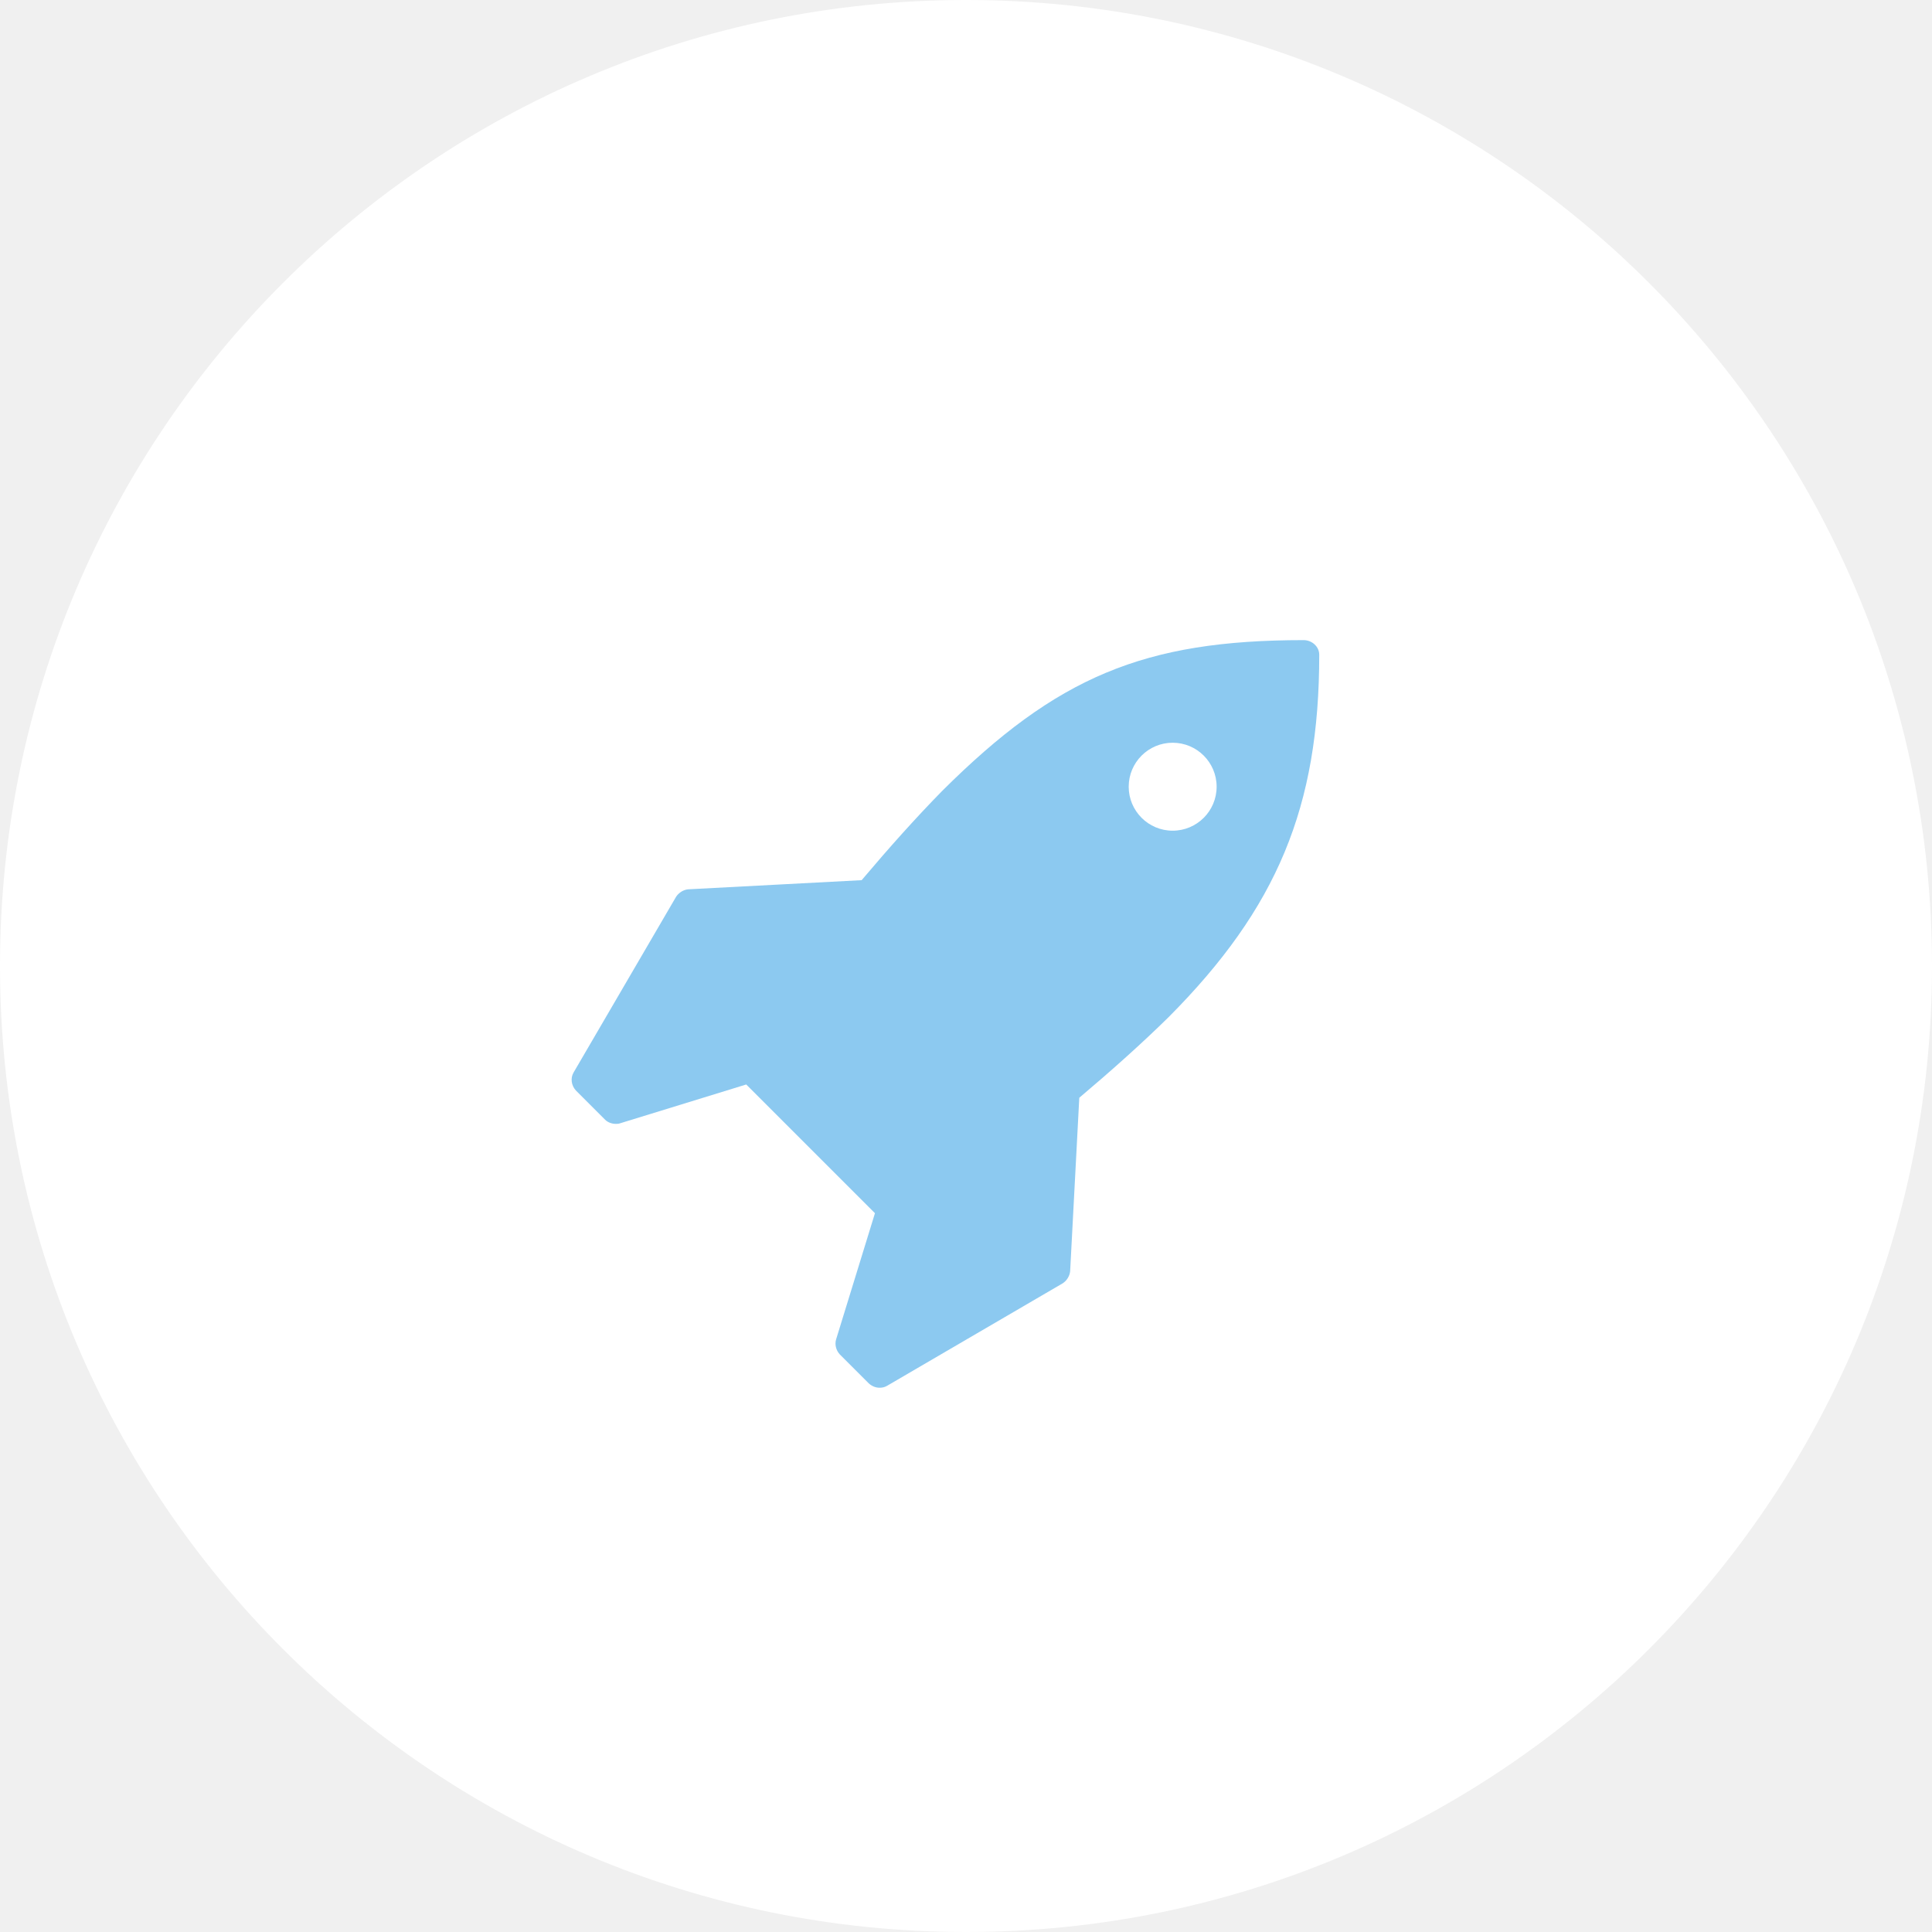
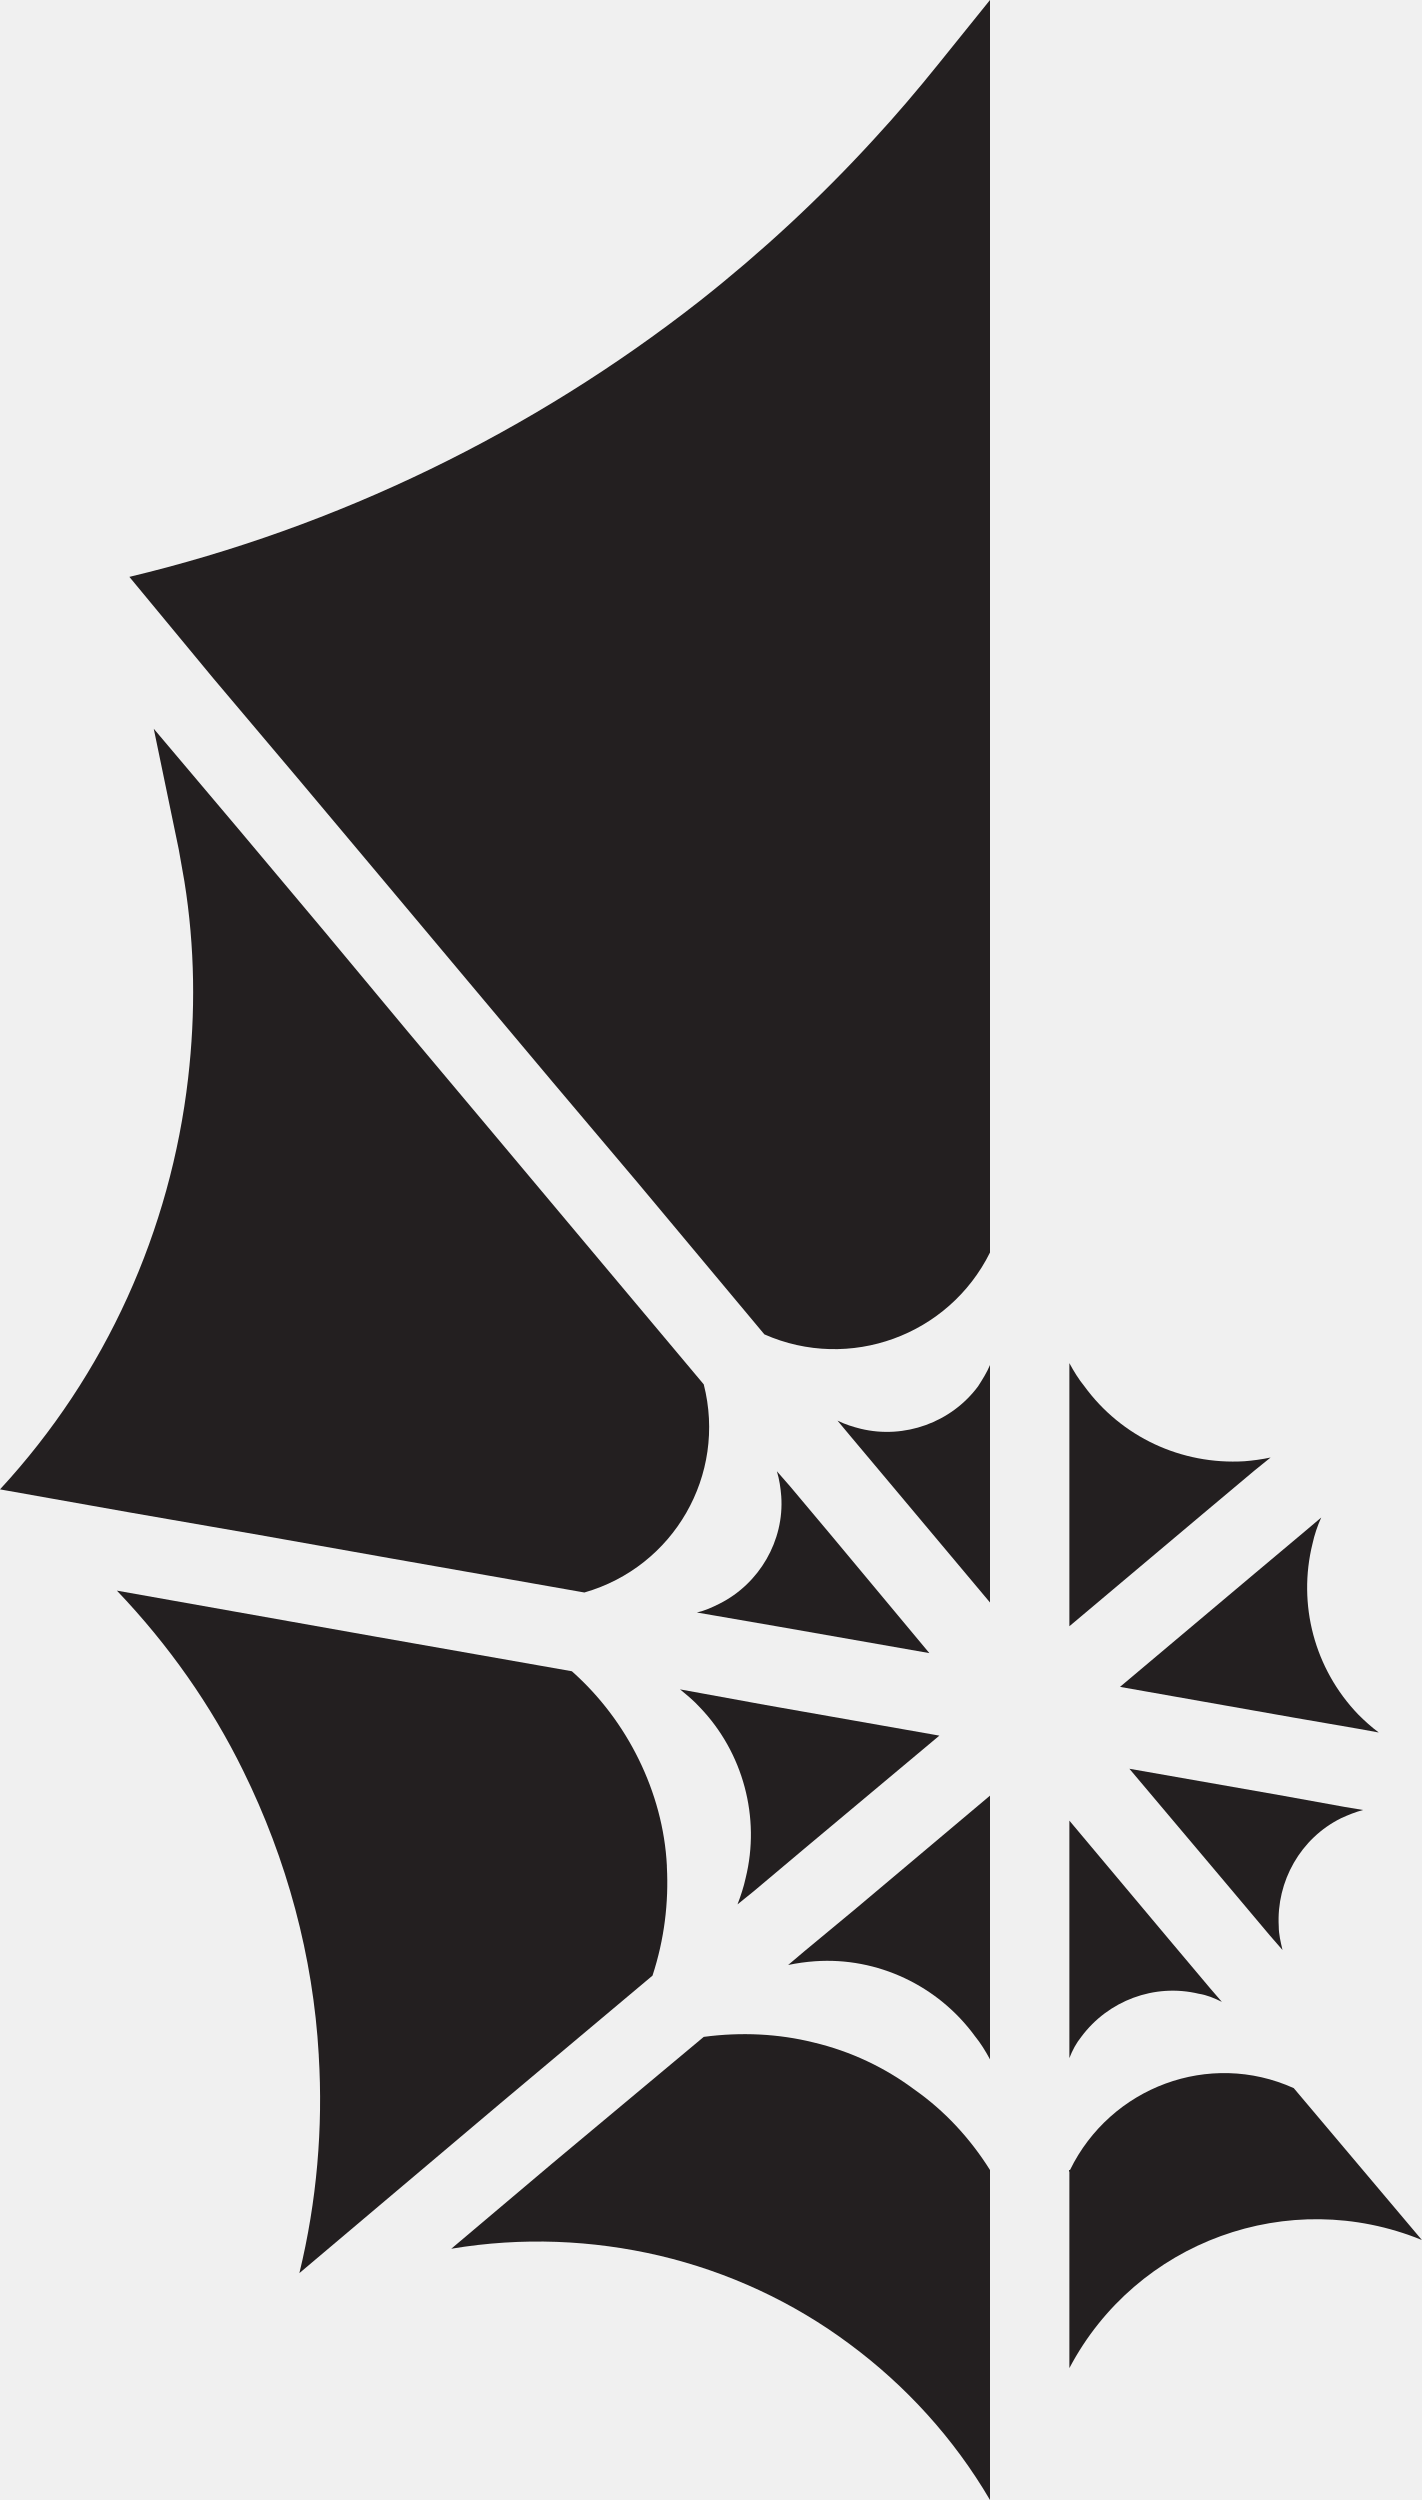
- <svg xmlns="http://www.w3.org/2000/svg" version="1.1" id="Layer_1" x="0px" y="0px" width="85px" height="85px" viewBox="0 0 80 80" enable-background="new 0 0 80 80" xml:space="preserve">
-   <g>
-     <path fill="#FFFFFF" d="M40,0c22.091,0,40,17.909,40,40S62.091,80,40,80S0,62.091,0,40S17.909,0,40,0z" />
-   </g>
-   <g>
-     <path fill="#8cc9f0" d="M50.378,32.576c0,1.005-0.815,1.821-1.821,1.821c-1.005,0-1.82-0.816-1.82-1.821    c0-1.005,0.815-1.821,1.82-1.821C49.563,30.755,50.378,31.571,50.378,32.576z M54.627,27.113c0-0.341-0.304-0.607-0.646-0.607    c-6.601,0-10.223,1.518-14.964,6.241c-1.081,1.1-2.2,2.352-3.338,3.699l-7.188,0.379c-0.19,0.019-0.379,0.133-0.493,0.304    l-4.249,7.284c-0.133,0.228-0.095,0.53,0.095,0.739l1.214,1.215c0.114,0.113,0.285,0.17,0.437,0.17c0.057,0,0.114,0,0.17-0.02    l5.235-1.611l5.33,5.33l-1.612,5.236c-0.057,0.209,0,0.437,0.152,0.606l1.214,1.214c0.133,0.114,0.284,0.171,0.436,0.171    c0.114,0,0.208-0.021,0.304-0.075l7.283-4.25c0.171-0.113,0.284-0.304,0.305-0.492l0.379-7.19c1.347-1.138,2.599-2.257,3.699-3.339    C52.882,37.603,54.627,33.411,54.627,27.113z" />
+ <svg xmlns="http://www.w3.org/2000/svg" version="1.1" x="0px" y="0px" viewBox="0 0 227.5 400" style="enable-background:new 0 0 227.5 400;" xml:space="preserve">
+   <style type="text/css">
+ 	.st0{display:none;}
+ 	.st1{display:inline;}
+ 	.st2{display:inline;fill:#231F20;}
+ 	.st3{display:inline;fill:#FFFFFF;}
+ 	.st4{display:inline;fill:none;}
+ 	.st5{fill:#231F20;}
+ 	.st6{font-family:'Philosopher-Bold';}
+ 	.st7{font-size:120.217px;}
+ </style>
+   <g id="Photoshop_Sketch" class="st0">
+     <g class="st1">
+       <g>
+         <path d="M599.7-186.6c0,0.6,0,1.1,0,1.6c0,15.8,0,31.7,0,47.5c0,2.5-1.4,4.2-3.9,4.5c-1.3,0.1-2.7,0-4.1-0.2     c-0.4,0-0.8-0.4-1.1-0.8c-8.4-11.2-16.8-22.4-25.2-33.6c-0.1-0.1-0.2-0.3-0.4-0.8c1.3,0,2.4,0,3.5,0c3.6,0.1,7-0.8,10.4-2.1     c8.3-3.2,15-8.4,20.2-15.6c0.1-0.1,0.2-0.3,0.3-0.4C599.4-186.5,599.5-186.5,599.7-186.6z" />
+         <path d="M562-129.1c1.2-1.6,2.5-3.2,3.6-4.8c2.6-4.2,4-8.8,4.4-13.7c0.3-3,0.3-6.1,0.5-9.2c0.9,1.2,1.9,2.5,2.9,3.8     c4.9,6.6,9.8,13.2,14.8,19.7c1.5,1.9,1.7,4,1.1,6.2c-0.6,2.1-3.6,3.9-5.8,3.4c-7-1.7-13.9-3.4-20.9-5.1     C562.3-128.9,562.1-129,562-129.1z" />
+         <path d="M753.2-127.1c-2,0-3.9,0-5.9,0c0-0.5,0-0.8,0-1.2c0-3.9,0-7.8,0-11.8c0-1.3-0.2-2.7-0.5-4c-0.3-1.3-1.3-2.3-2.7-2.4     c-1.5-0.2-2.9,0.3-4,1.4c-0.1,0.2-0.2,0.5-0.1,0.7c0.2,1.3,0.5,2.7,0.5,4c0.1,4.2,0,8.4,0,12.6c0,0.2,0,0.4-0.1,0.6     c-1.9,0-3.8,0-5.7,0c0-0.4,0-0.7,0-1.1c0-4,0-7.9,0-11.9c0-1.3-0.2-2.5-0.5-3.8c-0.3-1.4-1.2-2.4-2.6-2.7     c-1.5-0.3-2.7,0.4-3.8,1.5c-0.2,0.2-0.2,0.6-0.2,0.9c0,1.2,0.2,2.3,0.2,3.5c0,4.1,0,8.2,0,12.4c0,0.4,0,0.8,0,1.3     c-2,0-3.8,0-5.9,0c0-0.4,0-0.8,0-1.1c0-4.6,0-9.1,0-13.7c0-0.9,0-1.8-0.2-2.6c-0.3-1.7-0.9-2.2-2.6-2.4c-0.2,0-0.5-0.1-0.7-0.1     c0-0.4,0-0.7,0-1.1c2,0,3.9-0.1,5.9,0.1c0.9,0.1,1.7,0.8,2.8,1.4c3.9-2.9,7.9-2.7,12,0.5c2-2.1,4.5-2.7,7.3-2.4     c4.2,0.3,6.5,2.6,6.9,6.9c0.1,1.4,0.1,2.9,0.1,4.3c0,3.1,0,6.2,0,9.2C753.2-127.9,753.2-127.5,753.2-127.1z" />
+         <path d="M615.9-155.8c0-0.4,0-0.7,0-1.1c2.3,0,4.6-0.1,6.8,0c1.5,0.1,2.1,1.3,2.3,2.7c0.2,0.9,0.3,1.7,0.3,2.6     c0,7.9,0,15.7,0,23.6c0,0.2,0,0.5-0.1,0.8c-1.2,0-2.3,0-3.4,0c-0.3,0-0.6-0.3-0.8-0.6c-0.4-0.5-0.8-1-1.2-1.5     c-0.2,0.2-0.3,0.2-0.4,0.3c-2,2.4-4.6,2.5-7.4,1.9c-3.5-0.7-5.4-3.1-6.4-6.3c-1.1-3.4-1-6.8,0.4-10.2c2.3-5.6,8.6-6.5,12.7-4.5     c0.2,0.1,0.3,0.2,0.5,0.2c0-1.9,0.2-3.8,0-5.6c-0.2-1.7-1-2.3-2.7-2.5C616.4-155.7,616.2-155.7,615.9-155.8z M619.5-138.3     c0-2.1,0-4.2,0-6.2c0-0.4-0.1-0.8-0.3-1.1c-2.2-2.2-5.9-1.4-7.1,1.4c-0.2,0.6-0.4,1.2-0.6,1.8c-0.6,2.7-0.6,5.5-0.2,8.2     c0.2,1.3,0.6,2.6,1.2,3.8c0.8,1.5,2.3,2,3.9,1.6c1.6-0.4,3.1-2.1,3.1-3.6C619.5-134.3,619.5-136.3,619.5-138.3z" />
+         <path d="M640.7-126.6c-6.4,0-10.9-4.5-10.9-11.1c0-6.5,4.4-11.1,10.8-11.1c6.4,0,10.9,4.5,10.9,11     C651.6-131.2,647.2-126.7,640.7-126.6z M645.4-137.8c0-2.1-0.2-4.3-1.2-6.4c-0.7-1.5-1.8-2.6-3.6-2.6c-1.8,0-3,1-3.6,2.6     c-1.7,4.3-1.7,8.7,0,13c0.5,1.3,1.4,2.2,2.8,2.5c1.9,0.4,3.6-0.6,4.5-2.7C645.2-133.4,645.4-135.5,645.4-137.8z" />
+         <path d="M710.2-139.5c-0.3-1.7-0.4-3.2-0.8-4.7c-0.4-1.6-1.8-2.7-3.5-2.7c-1.7,0-3.4,0.4-4.2,2.2c-0.3,0.6-0.5,1.2-0.7,1.8     c-0.7,0-1.4,0-2.2,0c-0.7-2.8,0.6-5,3.3-5.6c2.5-0.6,5-0.6,7.5,0c3.6,0.9,5.9,3.5,6,7.1c0.2,4.7,0,9.3,0,14.2c-1.1,0-2.3,0-3.4,0     c-0.2,0-0.5-0.3-0.7-0.6c-0.4-0.5-0.8-1-1.2-1.5c-2.8,3.2-6.1,3-9.5,1.9c-2.5-0.8-3.8-3-3.8-5.5c0-2.8,1.3-4.6,3.9-5.6     c2.1-0.8,4.3-1,6.5-1.1C708.2-139.5,709-139.5,710.2-139.5z M710-137.5c-1,0.1-1.8,0.1-2.5,0.2c-3.4,0.5-4.8,2.6-4.2,5.9     c0.3,1.4,1.1,2.3,2.3,2.6c1.8,0.3,4.2-1.3,4.4-3.1C710.1-133.8,710-135.6,710-137.5z" />
+         <path d="M568.2-125.1c2.9,0.7,5.6,1.4,8.2,2c3.1,0.8,6.2,1.5,9.3,2.2c1.2,0.3,1.9,1,2.3,2c1,2.2,1.2,4.5,0.1,6.8     c-0.3,0.5-0.7,1.1-1.2,1.4c-3.8,2.4-7.7,4.8-11.6,7.1c-0.1,0.1-0.2,0.1-0.3,0.1C575.1-111.3,572.9-118.4,568.2-125.1z" />
+         <path d="M763.6-136.9c-0.1,2,0.1,3.8,0.8,5.5c1.4,3,5.3,3.8,8.1,1.5c0.9-0.7,1.7-1.6,2.6-2.4c0.4,0.3,0.8,0.6,1.2,0.9     c-2.8,4.3-6,5.3-10.6,4.6c-4.1-0.7-7.2-3.9-8-8.1c-0.5-2.4-0.4-4.8,0.3-7.1c1.1-3.8,4.2-6.3,8.2-6.7c4.6-0.4,8.5,1.5,10.3,5.1     c0.9,1.7,1.1,4.4,0.6,6.7C772.7-136.9,768.2-136.9,763.6-136.9z M771.3-139c0-2.1-0.1-4-0.9-5.9c-0.6-1.2-1.5-1.9-2.9-2     c-1.3,0-2.2,0.7-2.8,1.8c-1.1,1.9-1.1,3.9-1.1,6.1C766.2-139,768.7-139,771.3-139z" />
+         <path d="M655.3-133.8c0.5,0,0.9,0,1.4,0c0.2,0.7,0.5,1.3,0.8,2c0.9,1.9,2.3,3,4.4,3.1c1.1,0.1,2.2,0,3.3-0.3c1.2-0.2,2-1,2.1-2.3     c0.2-1.3-0.4-2.2-1.5-2.8c-1.2-0.7-2.5-1.2-3.7-1.9c-1.6-0.9-3.4-1.6-4.8-2.7c-3.3-2.5-2.9-7,0.8-9c1.5-0.9,3.2-1.2,5-1.2     c2,0,4.1,0,6,0.7c1.8,0.6,2.8,1.8,2.9,3.7c0.1,0.9,0.1,1.7,0.1,2.7c-0.5,0-1,0-1.5,0c-0.3-0.7-0.5-1.6-0.9-2.3     c-1.3-2.5-4.5-3.6-7.1-2.5c-2.1,0.8-2.5,3.5-0.7,4.9c0.8,0.6,1.9,1.1,2.8,1.6c2,1,4,1.8,5.9,2.9c2.4,1.5,3.1,4.2,2,6.7     c-0.7,1.6-2.1,2.4-3.6,3c-3.4,1.1-6.9,1.1-10.4,0.1c-1.9-0.6-3-1.8-3.1-3.9C655.3-132.1,655.3-132.9,655.3-133.8z" />
+         <path d="M693.3-141.6c-0.6,0-1.1,0-1.3,0c-0.7-1.3-1.2-2.5-2-3.4c-1.3-1.7-4.4-2.2-6.4-1.4c-2.1,0.9-2.4,3.6-0.6,4.9     c1.1,0.8,2.4,1.3,3.6,1.9c1.7,0.8,3.4,1.5,5,2.6c3.6,2.4,3.3,7.2-0.5,9.2c-1.1,0.6-2.3,0.9-3.5,1.1c-2.7,0.4-5.5,0.4-8.2-0.5     c-1.8-0.6-2.8-1.8-2.9-3.7c0-0.9,0-1.7,0-2.6c1.3-0.2,1.3-0.2,1.7,1c1.2,3.6,5.3,5.3,8.7,3.5c1.8-1,2.1-3.4,0.4-4.5     c-1.3-0.9-2.9-1.5-4.3-2.3c-1.7-0.9-3.5-1.7-5-3c-2.3-1.9-2.4-5.4-0.4-7.5c1-1,2.3-1.7,3.6-2c3-0.7,6-0.6,9,0.4     c1.7,0.6,2.7,1.6,2.8,3.5C693.2-143.6,693.2-142.6,693.3-141.6z" />
+         <path d="M788.4-127.1c-1.9,0-3.8,0-5.7,0c0-0.4-0.1-0.8-0.1-1.1c0-4.5,0-9,0-13.5c0-1,0-1.9-0.2-2.9c-0.2-1.6-1-2.2-2.5-2.4     c-0.2,0-0.5-0.1-0.8-0.1c0-0.4,0-0.8,0-1.2c1.9,0,3.8-0.1,5.7,0.1c0.9,0.1,1.8,0.8,2.8,1.3c2.1-1.6,4.6-2.4,7.5-1.6     c1.2,0.4,2.1,1.2,2.7,2.6c-0.7,0.6-1.5,1.1-2.2,1.7c-2.2-1.9-4.1-2.2-6.3-1c-0.7,0.4-1,0.8-0.9,1.7     C788.4-138.1,788.4-132.7,788.4-127.1z" />
+         <path d="M599.7-96.1c-5-5.4-11.4-7.5-18.3-8.2c0.1-0.1,0.3-0.3,0.6-0.4c2.2-1.3,4.4-2.6,6.5-4c1.3-0.9,2.5-1.2,4-0.8     c2.5,0.5,4.8,1.3,6.3,3.5c0.4,0.6,0.9,1.3,0.9,1.9C599.8-101.5,599.7-98.8,599.7-96.1z" />
+         <path d="M602.1-98.9c0-1.6-0.1-3.2,0-4.7c0.1-1.4,1-2.3,2.2-2.9c1.5-0.8,3.5-0.3,4.5,1c0.6,0.7,1.1,1.4,1.8,2.3     C606.8-103.6,604.7-101,602.1-98.9z" />
+         <path d="M599.7-132.2c0,3.5,0,6.7,0,10.2c-2.2-2.9-4.2-5.6-6.4-8.5C595.6-130.4,597.8-130.4,599.7-132.2z" />
+         <path d="M588.1-122.7c2.3-1.4,3.9-3,3.5-6.1c2.2,2.9,4.2,5.6,6.4,8.5C594.6-121.1,591.5-121.8,588.1-122.7z" />
+         <path d="M590.6-112.9c0.5-2.4,0.5-4.6-0.6-6.9c2.8,0.7,5.5,1.3,8.4,2.1C595.7-116,593.2-114.5,590.6-112.9z" />
+         <path d="M608.2-124.8c-2.2,1.4-4.2,2.7-6.3,4c0-3,0-5.9,0-9c0.8,1.2,1.5,2.3,2.3,3.4C605.2-125.2,606.6-125.2,608.2-124.8z" />
+         <path d="M599.7-108c-1.7-2.5-4.1-3.2-7-3.4c2.4-1.5,4.6-2.9,7-4.3C599.7-113.1,599.7-110.6,599.7-108z" />
+         <path d="M610.8-116.9c-2.5-0.6-4.9-1.2-7.4-1.9c2.2-1.5,4.4-3,6.7-4.6c-0.4,2.3-0.9,4.5,0.9,6.2     C610.9-117.1,610.9-117,610.8-116.9z" />
+         <path d="M604-116.3c2.5,0.6,4.9,1.2,7.6,1.9c-2.3,1-3,2.6-3,5.1c-1.7-2.3-3.2-4.5-4.8-6.6C603.8-116,603.9-116.1,604-116.3z" />
+         <path d="M606.4-108.6c-1.7,0-3.1,0.2-4.2,1.5c-0.5-2.4-0.3-4.7,0-7.1C603.4-112.5,604.8-110.6,606.4-108.6z" />
+       </g>
+     </g>
+   </g>
+   <g id="Circles" class="st0">
+     <circle class="st2" cx="611.4" cy="-132.7" r="45" />
+     <circle class="st2" cx="611.4" cy="-132.7" r="40" />
+     <circle class="st2" cx="611.4" cy="-132.7" r="35" />
+     <circle class="st2" cx="611.4" cy="-132.7" r="30" />
+     <circle class="st2" cx="611.4" cy="-132.7" r="25" />
+     <circle class="st2" cx="611.4" cy="-132.7" r="17.5" />
+     <circle class="st2" cx="611.4" cy="-132.7" r="15" />
+     <circle class="st2" cx="611.4" cy="-132.7" r="12.5" />
+     <circle class="st2" cx="611.5" cy="-132.7" r="10" />
+     <circle class="st2" cx="611.4" cy="-132.7" r="50" />
+     <circle class="st2" cx="611.4" cy="-132.7" r="55" />
+     <circle class="st2" cx="611.4" cy="-132.7" r="60" />
+   </g>
+   <g id="Spokes" class="st0">
+     <rect x="609.9" y="-197.7" class="st3" width="3" height="130" />
+     <rect x="609.9" y="-182.7" transform="matrix(0.1736 -0.9848 0.9848 0.1736 635.9394 492.5133)" class="st3" width="3" height="100" />
+     <rect x="609.9" y="-182.7" transform="matrix(-0.6428 -0.766 0.766 -0.6428 1106.12 250.4223)" class="st3" width="3" height="100" />
+     <rect x="609.9" y="-192.7" transform="matrix(0.766 -0.6428 0.6428 0.766 228.3397 361.9882)" class="st3" width="3" height="120" />
+   </g>
+   <g id="Bisecting_Guides" class="st0">
+     <line class="st4" x1="593.6" y1="-186.7" x2="631.2" y2="-83.4" />
+     <line class="st4" x1="575.3" y1="-155.6" x2="654.7" y2="-107.7" />
+     <line class="st4" x1="563.2" y1="-119.7" x2="659.7" y2="-145.6" />
+     <line class="st4" x1="590.3" y1="-87.4" x2="632.6" y2="-178" />
+     <polyline class="st4" points="577.3,-175.8 593.6,-186.7 609.9,-197.7  " />
+     <polyline class="st4" points="578.2,-170 575.3,-155.6 572.3,-141.1  " />
+   </g>
+   <g id="Outer_Web" class="st0">
+     <path class="st4" d="M576.7-137.3L576.7-137.3c6.6,6.9,9.2,16.7,6.9,25.9v0" />
+     <path class="st4" d="M589.5-112.3L589.5-112.3c8.1-1.4,16.3,2.4,20.5,9.6l0,0" />
+     <path class="st2" d="M612.9-107.7L612.9-107.7c2.5-4.8,8.3-6.9,13.4-4.9l0,0" />
+     <path class="st4" d="M572.3-141.1L572.3-141.1c6-6.5,8.6-15.6,6.8-24.3l-0.9-4.6" />
+     <path class="st4" d="M577.3-175.8L577.3-175.8c12.1-2.9,22.9-9.8,30.7-19.5l2-2.4" />
+   </g>
+   <g id="Inner_Web" class="st0">
+     <path class="st2" d="M612.9-115.2L612.9-115.2c1.6-3.2,5.3-4.6,8.6-3.2l0,0" />
+     <path class="st2" d="M612.8-119.2L612.8-119.2c0.9-2.6,3.9-3.7,6.3-2.3l0,0" />
+     <path class="st2" d="M623.8-120.3L623.8-120.3c-0.9-3.4,1.2-6.9,4.6-7.9l0,0" />
+     <path class="st2" d="M621.2-123.2L621.2-123.2c-1-2.6,0.6-5.4,3.3-5.8l0,0" />
+     <path class="st2" d="M628.9-131.1L628.9-131.1c-3.3-2.9-4.5-7.5-3.1-11.6v0" />
+     <path class="st2" d="M625-131.7L625-131.7c-2.8-1.9-3.7-5.6-2.3-8.6l0,0" />
+     <path class="st2" d="M623.8-145L623.8-145c-4.3,0.6-8.6-1.4-10.9-5.1l0,0" />
+     <path class="st2" d="M620.9-142.4L620.9-142.4c-3.3,0.9-6.7-0.7-8.1-3.8l0,0" />
+     <path class="st2" d="M609.9-150.1L609.9-150.1c-1.5,3.2-5.3,4.6-8.6,3.1l0,0" />
+     <path class="st2" d="M599.1-145.1L599.1-145.1c0.9,3.4-1.2,6.9-4.6,7.9l0,0" />
+     <path class="st2" d="M601.7-142.2L601.7-142.2c1,2.6-0.6,5.4-3.3,5.8l0,0" />
+     <path class="st2" d="M594-134.2L594-134.2c3.3,2.9,4.5,7.5,3.1,11.6v0" />
+     <path class="st2" d="M597.9-133.7L597.9-133.7c2.8,1.9,3.7,5.6,2.3,8.6l0,0" />
+     <path class="st2" d="M599.1-120.3L599.1-120.3c4.3-0.6,8.6,1.4,10.9,5.1l0,0" />
+     <path class="st2" d="M602-123L602-123c3.3-0.9,6.7,0.7,8.1,3.8l0,0" />
+     <path class="st2" d="M610.1-146.2L610.1-146.2c-0.9,2.6-3.9,3.7-6.3,2.3l0,0" />
+   </g>
+   <g id="Final_Skeleton" class="st0">
+     <circle class="st2" cx="616.4" cy="-140.7" r="45" />
+     <circle class="st2" cx="616.4" cy="-140.7" r="40" />
+     <circle class="st2" cx="616.4" cy="-140.7" r="35" />
+     <circle class="st2" cx="616.4" cy="-140.7" r="30" />
+     <circle class="st2" cx="616.4" cy="-140.7" r="25" />
+     <circle class="st2" cx="616.4" cy="-140.7" r="17.5" />
+     <circle class="st2" cx="616.4" cy="-140.7" r="15" />
+     <circle class="st2" cx="616.4" cy="-140.7" r="12.5" />
+     <circle class="st2" cx="616.5" cy="-140.7" r="10" />
+     <circle class="st2" cx="616.4" cy="-140.7" r="50" />
+     <circle class="st2" cx="616.4" cy="-140.7" r="55" />
+     <circle class="st2" cx="616.4" cy="-140.7" r="60" />
+     <rect x="614.9" y="-205.7" class="st3" width="3" height="130" />
+     <rect x="614.9" y="-190.7" transform="matrix(0.1736 -0.9848 0.9848 0.1736 647.9496 490.8266)" class="st3" width="3" height="100" />
+     <rect x="614.9" y="-190.7" transform="matrix(-0.6428 -0.766 0.766 -0.6428 1120.463 241.1102)" class="st3" width="3" height="100" />
+     <rect x="614.9" y="-200.7" transform="matrix(0.766 -0.6428 0.6428 0.766 234.6518 363.3305)" class="st3" width="3" height="120" />
+     <line class="st4" x1="598.6" y1="-194.7" x2="636.2" y2="-91.4" />
+     <line class="st4" x1="580.3" y1="-163.6" x2="659.7" y2="-115.7" />
+     <line class="st4" x1="568.2" y1="-127.7" x2="664.7" y2="-153.6" />
+     <line class="st4" x1="595.3" y1="-95.4" x2="637.6" y2="-186" />
+     <polyline class="st4" points="582.3,-183.8 598.6,-194.7 614.9,-205.7  " />
+     <polyline class="st4" points="583.2,-178 580.3,-163.6 577.3,-149.1  " />
+     <path class="st4" d="M581.7-145.3L581.7-145.3c6.6,6.9,9.2,16.7,6.9,25.9v0" />
+     <path class="st4" d="M594.5-120.3L594.5-120.3c8.1-1.4,16.3,2.4,20.5,9.6l0,0" />
+     <path class="st2" d="M617.9-115.7L617.9-115.7c2.5-4.8,8.3-6.9,13.4-4.9l0,0" />
+     <path class="st4" d="M577.3-149.1L577.3-149.1c6-6.5,8.6-15.6,6.8-24.3l-0.9-4.6" />
+     <path class="st4" d="M582.3-183.8L582.3-183.8c12.1-2.9,22.9-9.8,30.7-19.5l2-2.4" />
+     <path class="st2" d="M617.9-123.2L617.9-123.2c1.6-3.2,5.3-4.6,8.6-3.2l0,0" />
+     <path class="st2" d="M617.8-127.2L617.8-127.2c0.9-2.6,3.9-3.7,6.3-2.3l0,0" />
+     <path class="st2" d="M628.8-128.3L628.8-128.3c-0.9-3.4,1.2-6.9,4.6-7.9l0,0" />
+     <path class="st2" d="M626.2-131.2L626.2-131.2c-1-2.6,0.6-5.4,3.3-5.8l0,0" />
+     <path class="st2" d="M633.9-139.1L633.9-139.1c-3.3-2.9-4.5-7.5-3.1-11.6v0" />
+     <path class="st2" d="M630-139.7L630-139.7c-2.8-1.9-3.7-5.6-2.3-8.6l0,0" />
+     <path class="st2" d="M628.8-153L628.8-153c-4.3,0.6-8.6-1.4-10.9-5.1l0,0" />
+     <path class="st2" d="M625.9-150.4L625.9-150.4c-3.3,0.9-6.7-0.7-8.1-3.8l0,0" />
+     <path class="st2" d="M614.9-158.1L614.9-158.1c-1.5,3.2-5.3,4.6-8.6,3.1l0,0" />
+     <path class="st2" d="M604.1-153.1L604.1-153.1c0.9,3.4-1.2,6.9-4.6,7.9l0,0" />
+     <path class="st2" d="M606.7-150.2L606.7-150.2c1,2.6-0.6,5.4-3.3,5.8l0,0" />
+     <path class="st2" d="M599-142.2L599-142.2c3.3,2.9,4.5,7.5,3.1,11.6l0,0" />
+     <path class="st2" d="M602.9-141.7L602.9-141.7c2.8,1.9,3.7,5.6,2.3,8.6l0,0" />
+     <path class="st2" d="M604.1-128.3L604.1-128.3c4.3-0.6,8.6,1.4,10.9,5.1l0,0" />
+     <path class="st2" d="M607-131L607-131c3.3-0.9,6.7,0.7,8.1,3.8l0,0" />
+     <path class="st2" d="M615.1-154.2L615.1-154.2c-0.9,2.6-3.9,3.7-6.3,2.3l0,0" />
+   </g>
+   <g id="Final_Shape">
+     <path class="st5" d="M93.6,254.7c0,0,0,0,0,0.1h0L93.6,254.7z" />
+     <path class="st5" d="M171.2,347.2C171.1,347.2,171.1,347.3,171.2,347.2l-0.1,0.3v-0.3C171.1,347.3,171.1,347.2,171.2,347.2z" />
+     <path class="st5" d="M93.6,254.7c0,0,0,0,0,0.1h0L93.6,254.7z" />
+     <path class="st5" d="M171.2,347.2C171.1,347.2,171.1,347.3,171.2,347.2l-0.1,0.3v-0.3C171.1,347.3,171.1,347.2,171.2,347.2z" />
+     <path class="st5" d="M220.6,277.2l-3.3-0.6l-10.4-1.8l-27.7-4.9l21.5-18.1l8.1-6.8l2.6-2.2c-0.6,1.3-1.1,2.8-1.4,4.2   c-2.4,9.7,0.3,20,7.3,27.3c0,0,0,0,0,0C218.4,275.4,219.4,276.3,220.6,277.2z" />
+     <path class="st5" d="M93.6,254.7c0,0,0,0,0,0.1h0L93.6,254.7z" />
+     <path class="st5" d="M171.2,347.2C171.1,347.2,171.1,347.3,171.2,347.2l-0.1,0.3v-0.3C171.1,347.3,171.1,347.2,171.2,347.2z" />
+     <path class="st5" d="M93.6,254.7c0,0,0,0,0,0.1h0L93.6,254.7z" />
+     <path class="st5" d="M171.2,347.2C171.1,347.2,171.1,347.3,171.2,347.2l-0.1,0.3v-0.3C171.1,347.3,171.1,347.2,171.2,347.2z" />
+     <path class="st5" d="M93.6,254.7c0,0,0,0,0,0.1h0L93.6,254.7z" />
+     <path class="st5" d="M171.2,347.2C171.1,347.2,171.1,347.3,171.2,347.2l-0.1,0.3v-0.3C171.1,347.3,171.1,347.2,171.2,347.2z" />
+     <path class="st5" d="M93.6,254.7c0,0,0,0,0,0.1h0L93.6,254.7z" />
+     <path class="st5" d="M171.2,347.2C171.1,347.2,171.1,347.3,171.2,347.2l-0.1,0.3v-0.3C171.1,347.3,171.1,347.2,171.2,347.2z" />
+     <path class="st5" d="M93.6,254.7c0,0,0,0,0,0.1h0L93.6,254.7z" />
+     <path class="st5" d="M171.2,347.2C171.1,347.2,171.1,347.3,171.2,347.2l-0.1,0.3v-0.3C171.1,347.3,171.1,347.2,171.2,347.2z" />
+     <path class="st5" d="M158.4,218.4v38l-15.6-18.6l-6.8-8.1l-2-2.4c1.2,0.6,2.5,1,3.7,1.3c7,1.7,14.5-1,18.8-6.8   C157.2,220.7,157.9,219.6,158.4,218.4z" />
+     <path class="st5" d="M93.6,254.7c0,0,0,0,0,0.1h0L93.6,254.7z" />
+     <path class="st5" d="M171.2,347.2C171.1,347.2,171.1,347.3,171.2,347.2l-0.1,0.3v-0.3C171.1,347.3,171.1,347.2,171.2,347.2z" />
+     <path class="st5" d="M150.3,277.7l-21.5,18l-8.2,6.9l-2.6,2.1c0.5-1.3,1-2.8,1.3-4.2c2.4-9.7-0.4-20.1-7.3-27.3   c-1-1.1-2.1-2-3.2-2.9l3.3,0.6l10.4,1.9L150.3,277.7z" />
+     <path class="st5" d="M203.3,233.2l-2.6,2.1l-8.1,6.8l-21.5,18.1v-42.1c0.7,1.3,1.5,2.6,2.4,3.7c5.9,8.1,15.5,12.6,25.6,12   C200.4,233.7,201.9,233.5,203.3,233.2z" />
+     <path class="st5" d="M218.1,289.6c-1.2,0.3-2.4,0.8-3.5,1.3c-6.5,3.2-10.4,10.1-10,17.3c0,1.3,0.3,2.5,0.6,3.8l-2-2.3l-6.9-8.2   L180.7,283l23.9,4.2l10.5,1.9L218.1,289.6z" />
+     <path class="st5" d="M158.4,347.2V400c-5.8-9.9-13.5-18.3-22.4-24.9c0,0,0,0,0,0c-9.1-6.8-19.5-11.6-30.5-14.2c0,0,0,0,0,0   c-10.7-2.5-22-3-33.3-1.1l16.1-13.6l24.3-20.3v0c6-0.8,12-0.5,17.6,0.9c5.9,1.4,11.4,4,16.2,7.6   C151.1,337.7,155.2,342.1,158.4,347.2z" />
+     <path class="st5" d="M93.5,254.8c0-0.1,0-0.1,0-0.1L93.5,254.8l-31.2-5.5l-20.8-3.7L20.8,242L0,238.3c17-18.4,27.3-41.5,30.1-65.8   c1.2-10.4,1.1-20.9-0.6-31.5c-0.3-1.7-0.6-3.4-0.9-5.1l-4-19.3l13.6,16.1l13.6,16.2L65.2,165l13.6,16.2l13.5,16.1l20.3,24.2v0   C116.3,236,107.8,250.7,93.5,254.8z" />
+     <path class="st5" d="M158.4,0v200.4c-6.6,13.3-22.5,19.1-36.1,13.1L102,189.2l-13.6-16.1l-13.6-16.2l-13.5-16.1l-13.6-16.2   l-13.6-16.1L20.7,92.3c33.4-8,64.5-23.2,91.2-44.1c9.9-7.8,19.3-16.5,27.9-25.9c3.6-3.9,7-7.9,10.3-12L158.4,0z" />
+     <path class="st5" d="M93.6,254.7c0,0,0,0,0,0.1h0L93.6,254.7z" />
+     <path class="st5" d="M227.5,358.4c-21.3-8.7-45.7,0.2-56.4,20.5v-31.4l0.1-0.3c0,0,0,0,0,0c6.5-13.3,22.3-19.2,35.8-13.1h0   c0,0,0,0,0,0L227.5,358.4z" />
+     <path class="st5" d="M195.5,320.3c-1.2-0.6-2.4-1.1-3.7-1.3c-7.1-1.7-14.5,1.1-18.8,6.9c-0.8,1-1.4,2.1-1.9,3.4v-38l15.6,18.6   l6.9,8.2L195.5,320.3z" />
+     <path class="st5" d="M158.4,287.3v42.2c-0.7-1.3-1.5-2.6-2.4-3.7c-5.9-8.1-15.6-12.7-25.6-12c-1.4,0.1-2.9,0.3-4.3,0.6l2.6-2.2   l8.2-6.8L158.4,287.3z" />
+     <path class="st5" d="M148.7,264.5l-23.9-4.2l-10.4-1.8l-2.9-0.5c1.3-0.3,2.4-0.8,3.6-1.4c6.4-3.2,10.4-10.1,9.9-17.2   c-0.1-1.3-0.3-2.7-0.7-4l2.1,2.4l6.8,8.1L148.7,264.5z" />
+     <path class="st5" d="M104.4,316.1L104.4,316.1l-24.3,20.4L64,350.1l-16.1,13.6l0,0c2.8-11.5,3.8-23.3,3.1-34.8c0,0,0-0.1,0-0.1   c-0.9-15.8-5.1-31.3-12.1-45.5c-5.1-10.4-11.9-20.1-20.2-28.8v0l20.8,3.7l20.8,3.7l31.2,5.5c4.5,4,8.1,8.8,10.7,14.1v0   c2.6,5.3,4.2,11.1,4.5,17c0,0,0,0.1,0,0.2C107,304.4,106.3,310.3,104.4,316.1z" />
+   </g>
+   <g id="Text" class="st0">
+     <text transform="matrix(1 0 0 1 -132.5433 488.4378)" class="st1 st6 st7">dossamer</text>
+   </g>
+   <g id="Square" class="st0">
+     <path class="st2" d="M93.6,254.7c0,0,0,0,0,0.1h0L93.6,254.7z" />
+     <path class="st2" d="M171.2,347.2C171.1,347.2,171.1,347.3,171.2,347.2l-0.1,0.3v-0.3C171.1,347.3,171.1,347.2,171.2,347.2z" />
+     <path class="st2" d="M93.6,254.7c0,0,0,0,0,0.1h0L93.6,254.7z" />
+     <path class="st2" d="M171.2,347.2C171.1,347.2,171.1,347.3,171.2,347.2l-0.1,0.3v-0.3C171.1,347.3,171.1,347.2,171.2,347.2z" />
+     <path class="st2" d="M220.6,277.2l-3.3-0.6l-10.4-1.8l-27.7-4.9l21.5-18.1l8.1-6.8l2.6-2.2c-0.6,1.3-1.1,2.8-1.4,4.2   c-2.4,9.7,0.3,20,7.3,27.3c0,0,0,0,0,0C218.4,275.4,219.4,276.3,220.6,277.2z" />
+     <path class="st2" d="M93.6,254.7c0,0,0,0,0,0.1h0L93.6,254.7z" />
+     <path class="st2" d="M171.2,347.2C171.1,347.2,171.1,347.3,171.2,347.2l-0.1,0.3v-0.3C171.1,347.3,171.1,347.2,171.2,347.2z" />
+     <path class="st2" d="M93.6,254.7c0,0,0,0,0,0.1h0L93.6,254.7z" />
+     <path class="st2" d="M171.2,347.2C171.1,347.2,171.1,347.3,171.2,347.2l-0.1,0.3v-0.3C171.1,347.3,171.1,347.2,171.2,347.2z" />
+     <path class="st2" d="M93.6,254.7c0,0,0,0,0,0.1h0L93.6,254.7z" />
+     <path class="st2" d="M171.2,347.2C171.1,347.2,171.1,347.3,171.2,347.2l-0.1,0.3v-0.3C171.1,347.3,171.1,347.2,171.2,347.2z" />
+     <path class="st2" d="M93.6,254.7c0,0,0,0,0,0.1h0L93.6,254.7z" />
+     <path class="st2" d="M171.2,347.2C171.1,347.2,171.1,347.3,171.2,347.2l-0.1,0.3v-0.3C171.1,347.3,171.1,347.2,171.2,347.2z" />
+     <path class="st2" d="M93.6,254.7c0,0,0,0,0,0.1h0L93.6,254.7z" />
+     <path class="st2" d="M171.2,347.2C171.1,347.2,171.1,347.3,171.2,347.2l-0.1,0.3v-0.3C171.1,347.3,171.1,347.2,171.2,347.2z" />
+     <path class="st2" d="M158.4,218.4v38l-15.6-18.6l-6.8-8.1l-2-2.4c1.2,0.6,2.5,1,3.7,1.3c7,1.7,14.5-1,18.8-6.8   C157.2,220.7,157.9,219.6,158.4,218.4z" />
+     <path class="st2" d="M93.6,254.7c0,0,0,0,0,0.1h0L93.6,254.7z" />
+     <path class="st2" d="M171.2,347.2C171.1,347.2,171.1,347.3,171.2,347.2l-0.1,0.3v-0.3C171.1,347.3,171.1,347.2,171.2,347.2z" />
+     <path class="st2" d="M150.3,277.7l-21.5,18l-8.2,6.9l-2.6,2.1c0.5-1.3,1-2.8,1.3-4.2c2.4-9.7-0.4-20.1-7.3-27.3   c-1-1.1-2.1-2-3.2-2.9l3.3,0.6l10.4,1.9L150.3,277.7z" />
+     <path class="st2" d="M203.3,233.2l-2.6,2.1l-8.1,6.8l-21.5,18.1v-42.1c0.7,1.3,1.5,2.6,2.4,3.7c5.9,8.1,15.5,12.6,25.6,12   C200.4,233.7,201.9,233.5,203.3,233.2z" />
+     <path class="st2" d="M218.1,289.6c-1.2,0.3-2.4,0.8-3.5,1.3c-6.5,3.2-10.4,10.1-10,17.3c0,1.3,0.3,2.5,0.6,3.8l-2-2.3l-6.9-8.2   L180.7,283l23.9,4.2l10.5,1.9L218.1,289.6z" />
+     <path class="st2" d="M158.4,347.2V400c-5.8-9.9-13.5-18.3-22.4-24.9c0,0,0,0,0,0c-9.1-6.8-19.5-11.6-30.5-14.2c0,0,0,0,0,0   c-10.7-2.5-22-3-33.3-1.1l16.1-13.6l24.3-20.3v0c6-0.8,12-0.5,17.6,0.9c5.9,1.4,11.4,4,16.2,7.6   C151.1,337.7,155.2,342.1,158.4,347.2z" />
+     <path class="st2" d="M93.5,254.8c0-0.1,0-0.1,0-0.1L93.5,254.8l-31.2-5.5l-20.8-3.7L20.8,242L0,238.3c17-18.4,27.3-41.5,30.1-65.8   c1.2-10.4,1.1-20.9-0.6-31.5c-0.3-1.7-0.6-3.4-0.9-5.1l-4-19.3l13.6,16.1l13.6,16.2L65.2,165l13.6,16.2l13.5,16.1l20.3,24.2v0   C116.3,236,107.8,250.7,93.5,254.8z" />
+     <path class="st2" d="M158.4,0v200.4c-6.6,13.3-22.5,19.1-36.1,13.1L102,189.2l-13.6-16.1l-13.6-16.2l-13.5-16.1l-13.6-16.2   l-13.6-16.1L20.7,92.3c33.4-8,64.5-23.2,91.2-44.1c9.9-7.8,19.3-16.5,27.9-25.9c3.6-3.9,7-7.9,10.3-12L158.4,0z" />
+     <path class="st2" d="M93.6,254.7c0,0,0,0,0,0.1h0L93.6,254.7z" />
+     <path class="st2" d="M227.5,358.4c-21.3-8.7-45.7,0.2-56.4,20.5v-31.4l0.1-0.3c0,0,0,0,0,0c6.5-13.3,22.3-19.2,35.8-13.1h0   c0,0,0,0,0,0L227.5,358.4z" />
+     <path class="st2" d="M195.5,320.3c-1.2-0.6-2.4-1.1-3.7-1.3c-7.1-1.7-14.5,1.1-18.8,6.9c-0.8,1-1.4,2.1-1.9,3.4v-38l15.6,18.6   l6.9,8.2L195.5,320.3z" />
+     <path class="st2" d="M158.4,287.3v42.2c-0.7-1.3-1.5-2.6-2.4-3.7c-5.9-8.1-15.6-12.7-25.6-12c-1.4,0.1-2.9,0.3-4.3,0.6l2.6-2.2   l8.2-6.8L158.4,287.3z" />
+     <path class="st2" d="M148.7,264.5l-23.9-4.2l-10.4-1.8l-2.9-0.5c1.3-0.3,2.4-0.8,3.6-1.4c6.4-3.2,10.4-10.1,9.9-17.2   c-0.1-1.3-0.3-2.7-0.7-4l2.1,2.4l6.8,8.1L148.7,264.5z" />
+     <path class="st2" d="M104.4,316.1L104.4,316.1l-24.3,20.4L64,350.1l-16.1,13.6l0,0c2.8-11.5,3.8-23.3,3.1-34.8c0,0,0-0.1,0-0.1   c-0.9-15.8-5.1-31.3-12.1-45.5c-5.1-10.4-11.9-20.1-20.2-28.8v0l20.8,3.7l20.8,3.7l31.2,5.5c4.5,4,8.1,8.8,10.7,14.1v0   c2.6,5.3,4.2,11.1,4.5,17c0,0,0,0.1,0,0.2C107,304.4,106.3,310.3,104.4,316.1z" />
+     <text transform="matrix(1 0 0 1 -132.5433 488.4378)" class="st1 st6 st7">dossamer</text>
+   </g>
+   <g id="Horizontal" class="st0">
+     <path class="st2" d="M-175.8-98.1C-175.8-98-175.8-98-175.8-98.1L-175.8-98.1L-175.8-98.1z" />
+     <path class="st2" d="M-123.4-35.6C-123.4-35.6-123.4-35.6-123.4-35.6l-0.1,0.2L-123.4-35.6C-123.5-35.6-123.4-35.6-123.4-35.6z" />
+     <path class="st2" d="M-175.8-98.1C-175.8-98-175.8-98-175.8-98.1L-175.8-98.1L-175.8-98.1z" />
+     <path class="st2" d="M-123.4-35.6C-123.4-35.6-123.4-35.6-123.4-35.6l-0.1,0.2L-123.4-35.6C-123.5-35.6-123.4-35.6-123.4-35.6z" />
+     <path class="st2" d="M-90-82.9l-2.2-0.4l-7.1-1.2l-18.7-3.3l14.5-12.2l5.5-4.6l1.8-1.5c-0.4,0.9-0.7,1.9-0.9,2.8   c-1.6,6.5,0.2,13.5,4.9,18.4c0,0,0,0,0,0C-91.6-84.1-90.8-83.5-90-82.9z" />
+     <path class="st2" d="M-175.8-98.1C-175.8-98-175.8-98-175.8-98.1L-175.8-98.1L-175.8-98.1z" />
+     <path class="st2" d="M-123.4-35.6C-123.4-35.6-123.4-35.6-123.4-35.6l-0.1,0.2L-123.4-35.6C-123.5-35.6-123.4-35.6-123.4-35.6z" />
+     <path class="st2" d="M-175.8-98.1C-175.8-98-175.8-98-175.8-98.1L-175.8-98.1L-175.8-98.1z" />
+     <path class="st2" d="M-123.4-35.6C-123.4-35.6-123.4-35.6-123.4-35.6l-0.1,0.2L-123.4-35.6C-123.5-35.6-123.4-35.6-123.4-35.6z" />
+     <path class="st2" d="M-175.8-98.1C-175.8-98-175.8-98-175.8-98.1L-175.8-98.1L-175.8-98.1z" />
+     <path class="st2" d="M-123.4-35.6C-123.4-35.6-123.4-35.6-123.4-35.6l-0.1,0.2L-123.4-35.6C-123.5-35.6-123.4-35.6-123.4-35.6z" />
+     <path class="st2" d="M-175.8-98.1C-175.8-98-175.8-98-175.8-98.1L-175.8-98.1L-175.8-98.1z" />
+     <path class="st2" d="M-123.4-35.6C-123.4-35.6-123.4-35.6-123.4-35.6l-0.1,0.2L-123.4-35.6C-123.5-35.6-123.4-35.6-123.4-35.6z" />
+     <path class="st2" d="M-175.8-98.1C-175.8-98-175.8-98-175.8-98.1L-175.8-98.1L-175.8-98.1z" />
+     <path class="st2" d="M-123.4-35.6C-123.4-35.6-123.4-35.6-123.4-35.6l-0.1,0.2L-123.4-35.6C-123.5-35.6-123.4-35.6-123.4-35.6z" />
+     <path class="st2" d="M-132-122.6v25.7l-10.5-12.6l-4.6-5.5l-1.4-1.6c0.8,0.4,1.7,0.7,2.5,0.9c4.7,1.1,9.8-0.7,12.7-4.6   C-132.8-121-132.4-121.7-132-122.6z" />
+     <path class="st2" d="M-175.8-98.1C-175.8-98-175.8-98-175.8-98.1L-175.8-98.1L-175.8-98.1z" />
+     <path class="st2" d="M-123.4-35.6C-123.4-35.6-123.4-35.6-123.4-35.6l-0.1,0.2L-123.4-35.6C-123.5-35.6-123.4-35.6-123.4-35.6z" />
+     <path class="st2" d="M-137.5-82.5L-152-70.4l-5.5,4.6l-1.7,1.5c0.4-0.9,0.7-1.9,0.9-2.8c1.6-6.6-0.3-13.6-4.9-18.4   c-0.7-0.7-1.4-1.4-2.2-2l2.2,0.4l7.1,1.3L-137.5-82.5z" />
+     <path class="st2" d="M-101.7-112.6l-1.8,1.5l-5.5,4.6l-14.5,12.2v-28.4c0.5,0.9,1,1.7,1.6,2.5c4,5.5,10.5,8.5,17.3,8.1   C-103.7-112.2-102.7-112.4-101.7-112.6z" />
+     <path class="st2" d="M-91.8-74.5c-0.8,0.2-1.6,0.5-2.4,0.9c-4.4,2.2-7.1,6.8-6.8,11.7c0,0.9,0.2,1.7,0.4,2.6l-1.3-1.6l-4.6-5.5   L-117-78.9l16.1,2.8l7.1,1.3L-91.8-74.5z" />
+     <path class="st2" d="M-132-35.6V0c-3.9-6.7-9.1-12.4-15.1-16.8c0,0,0,0,0,0c-6.1-4.6-13.2-7.8-20.6-9.6c0,0,0,0,0,0   c-7.2-1.7-14.8-2-22.5-0.7l10.9-9.2L-163-50v0c4-0.6,8.1-0.3,11.9,0.6c4,1,7.7,2.7,10.9,5.1C-136.9-42-134.2-39.1-132-35.6z" />
+     <path class="st2" d="M-175.8-98C-175.8-98-175.8-98-175.8-98L-175.8-98l-21-3.7l-14-2.5l-14-2.5l-14-2.5   c11.5-12.4,18.5-28,20.3-44.4c0.8-7,0.7-14.1-0.4-21.2c-0.2-1.2-0.4-2.3-0.6-3.5l-2.7-13.1l9.2,10.9l9.2,10.9l9.1,10.9l9.2,10.9   l9.1,10.9l13.7,16.3v0C-160.4-110.7-166.2-100.7-175.8-98z" />
+     <path class="st2" d="M-132-270v135.3c-4.4,9-15.2,12.9-24.3,8.8l-13.7-16.4l-9.2-10.9l-9.2-10.9l-9.1-10.9l-9.2-10.9l-9.2-10.9   l-9.1-10.9c22.6-5.4,43.6-15.6,61.6-29.8c6.7-5.3,13-11.1,18.9-17.5c2.4-2.6,4.7-5.3,7-8.1L-132-270z" />
+     <path class="st2" d="M-175.8-98.1C-175.8-98-175.8-98-175.8-98.1L-175.8-98.1L-175.8-98.1z" />
+     <path class="st2" d="M-85.4-28.1c-14.4-5.9-30.8,0.1-38.1,13.8v-21.2l0.1-0.2c0,0,0,0,0,0c4.4-9,15.1-12.9,24.2-8.8h0c0,0,0,0,0,0   L-85.4-28.1z" />
+     <path class="st2" d="M-107-53.8c-0.8-0.4-1.6-0.7-2.5-0.9c-4.8-1.1-9.8,0.7-12.7,4.6c-0.5,0.7-0.9,1.5-1.3,2.3v-25.7l10.5,12.5   l4.6,5.5L-107-53.8z" />
+     <path class="st2" d="M-132-76v28.5c-0.5-0.9-1-1.7-1.6-2.5c-4-5.5-10.5-8.6-17.3-8.1c-1,0.1-2,0.2-2.9,0.4l1.8-1.5l5.5-4.6L-132-76   z" />
+     <path class="st2" d="M-138.6-91.4l-16.1-2.8l-7.1-1.2l-2-0.4c0.9-0.2,1.6-0.5,2.4-0.9c4.4-2.2,7-6.8,6.7-11.6   c-0.1-0.9-0.2-1.8-0.5-2.7l1.4,1.6l4.6,5.5L-138.6-91.4z" />
+     <path class="st2" d="M-168.5-56.6L-168.5-56.6l-16.4,13.8l-10.9,9.2l-10.9,9.2l0,0c1.9-7.8,2.6-15.7,2.1-23.5c0,0,0-0.1,0-0.1   c-0.6-10.7-3.4-21.1-8.2-30.7c-3.5-7-8-13.6-13.6-19.4v0l14,2.5l14,2.5l21,3.7c3.1,2.7,5.5,6,7.2,9.5v0c1.8,3.6,2.8,7.5,3.1,11.5   c0,0,0,0.1,0,0.1C-166.7-64.5-167.2-60.5-168.5-56.6z" />
+     <text transform="matrix(1 0 0 1 -72.4517 -96.2893)" class="st1 st6" style="font-size:129.554px;">dossamer</text>
  </g>
</svg>
